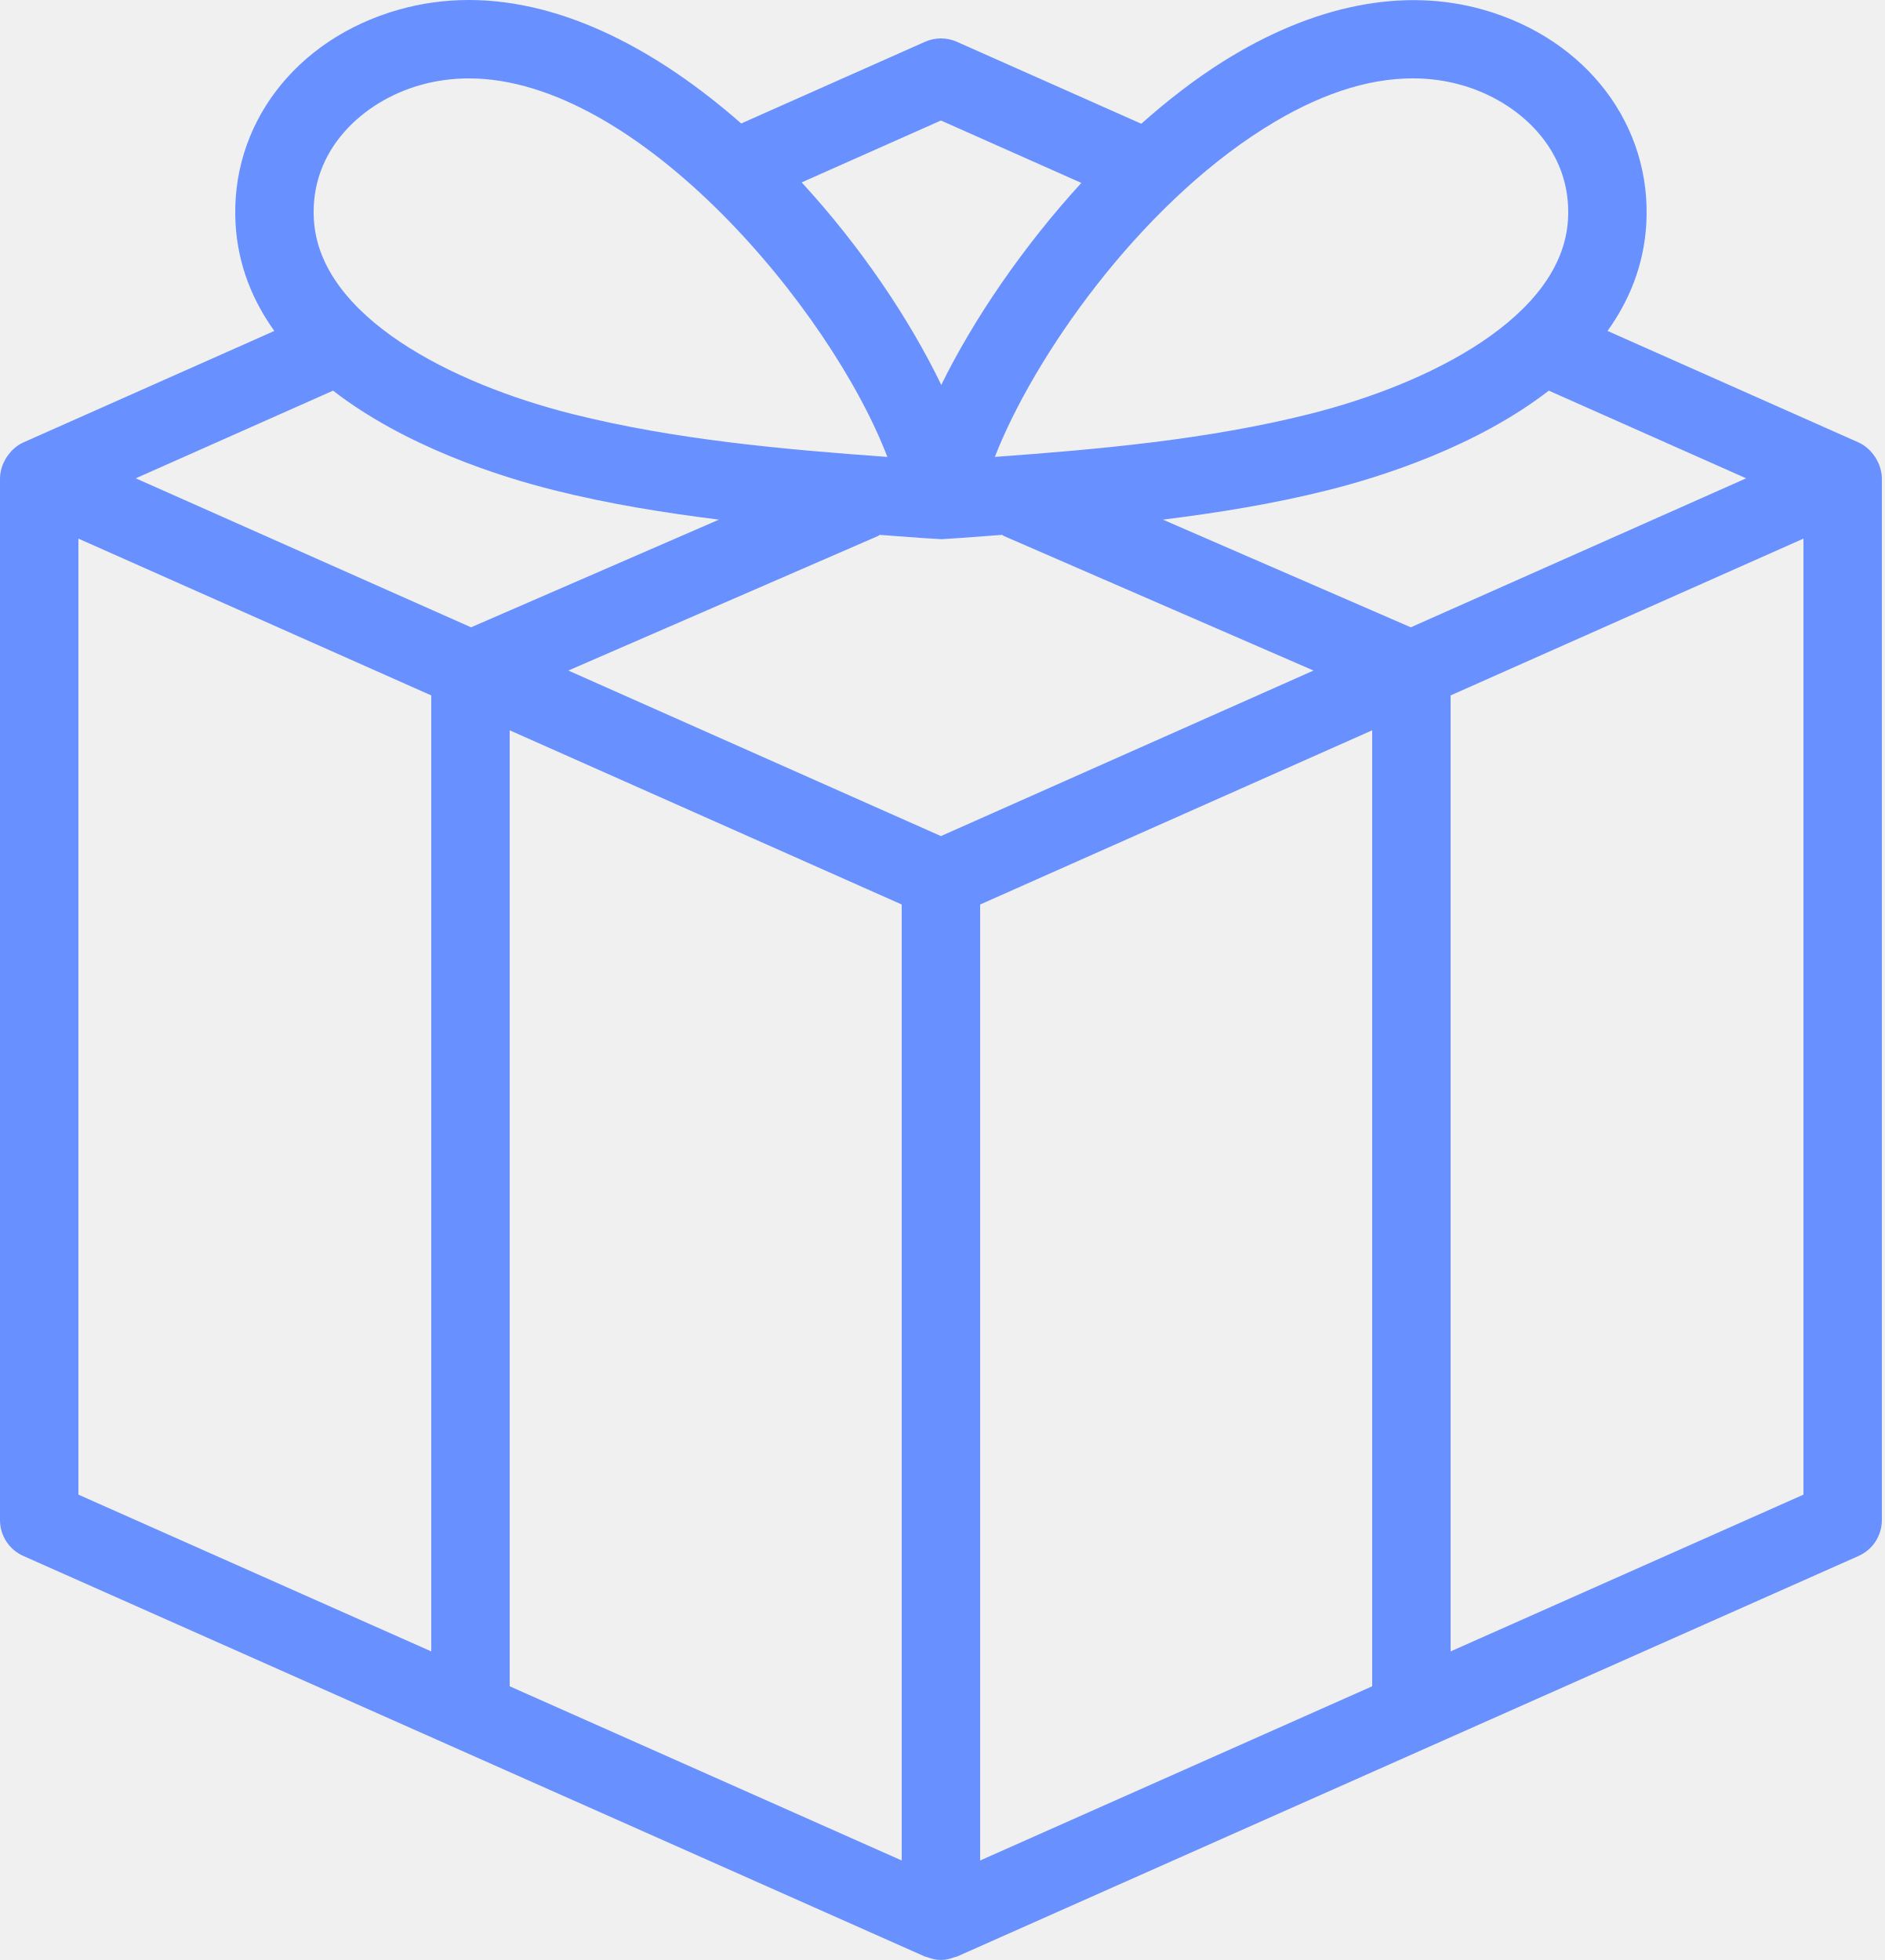
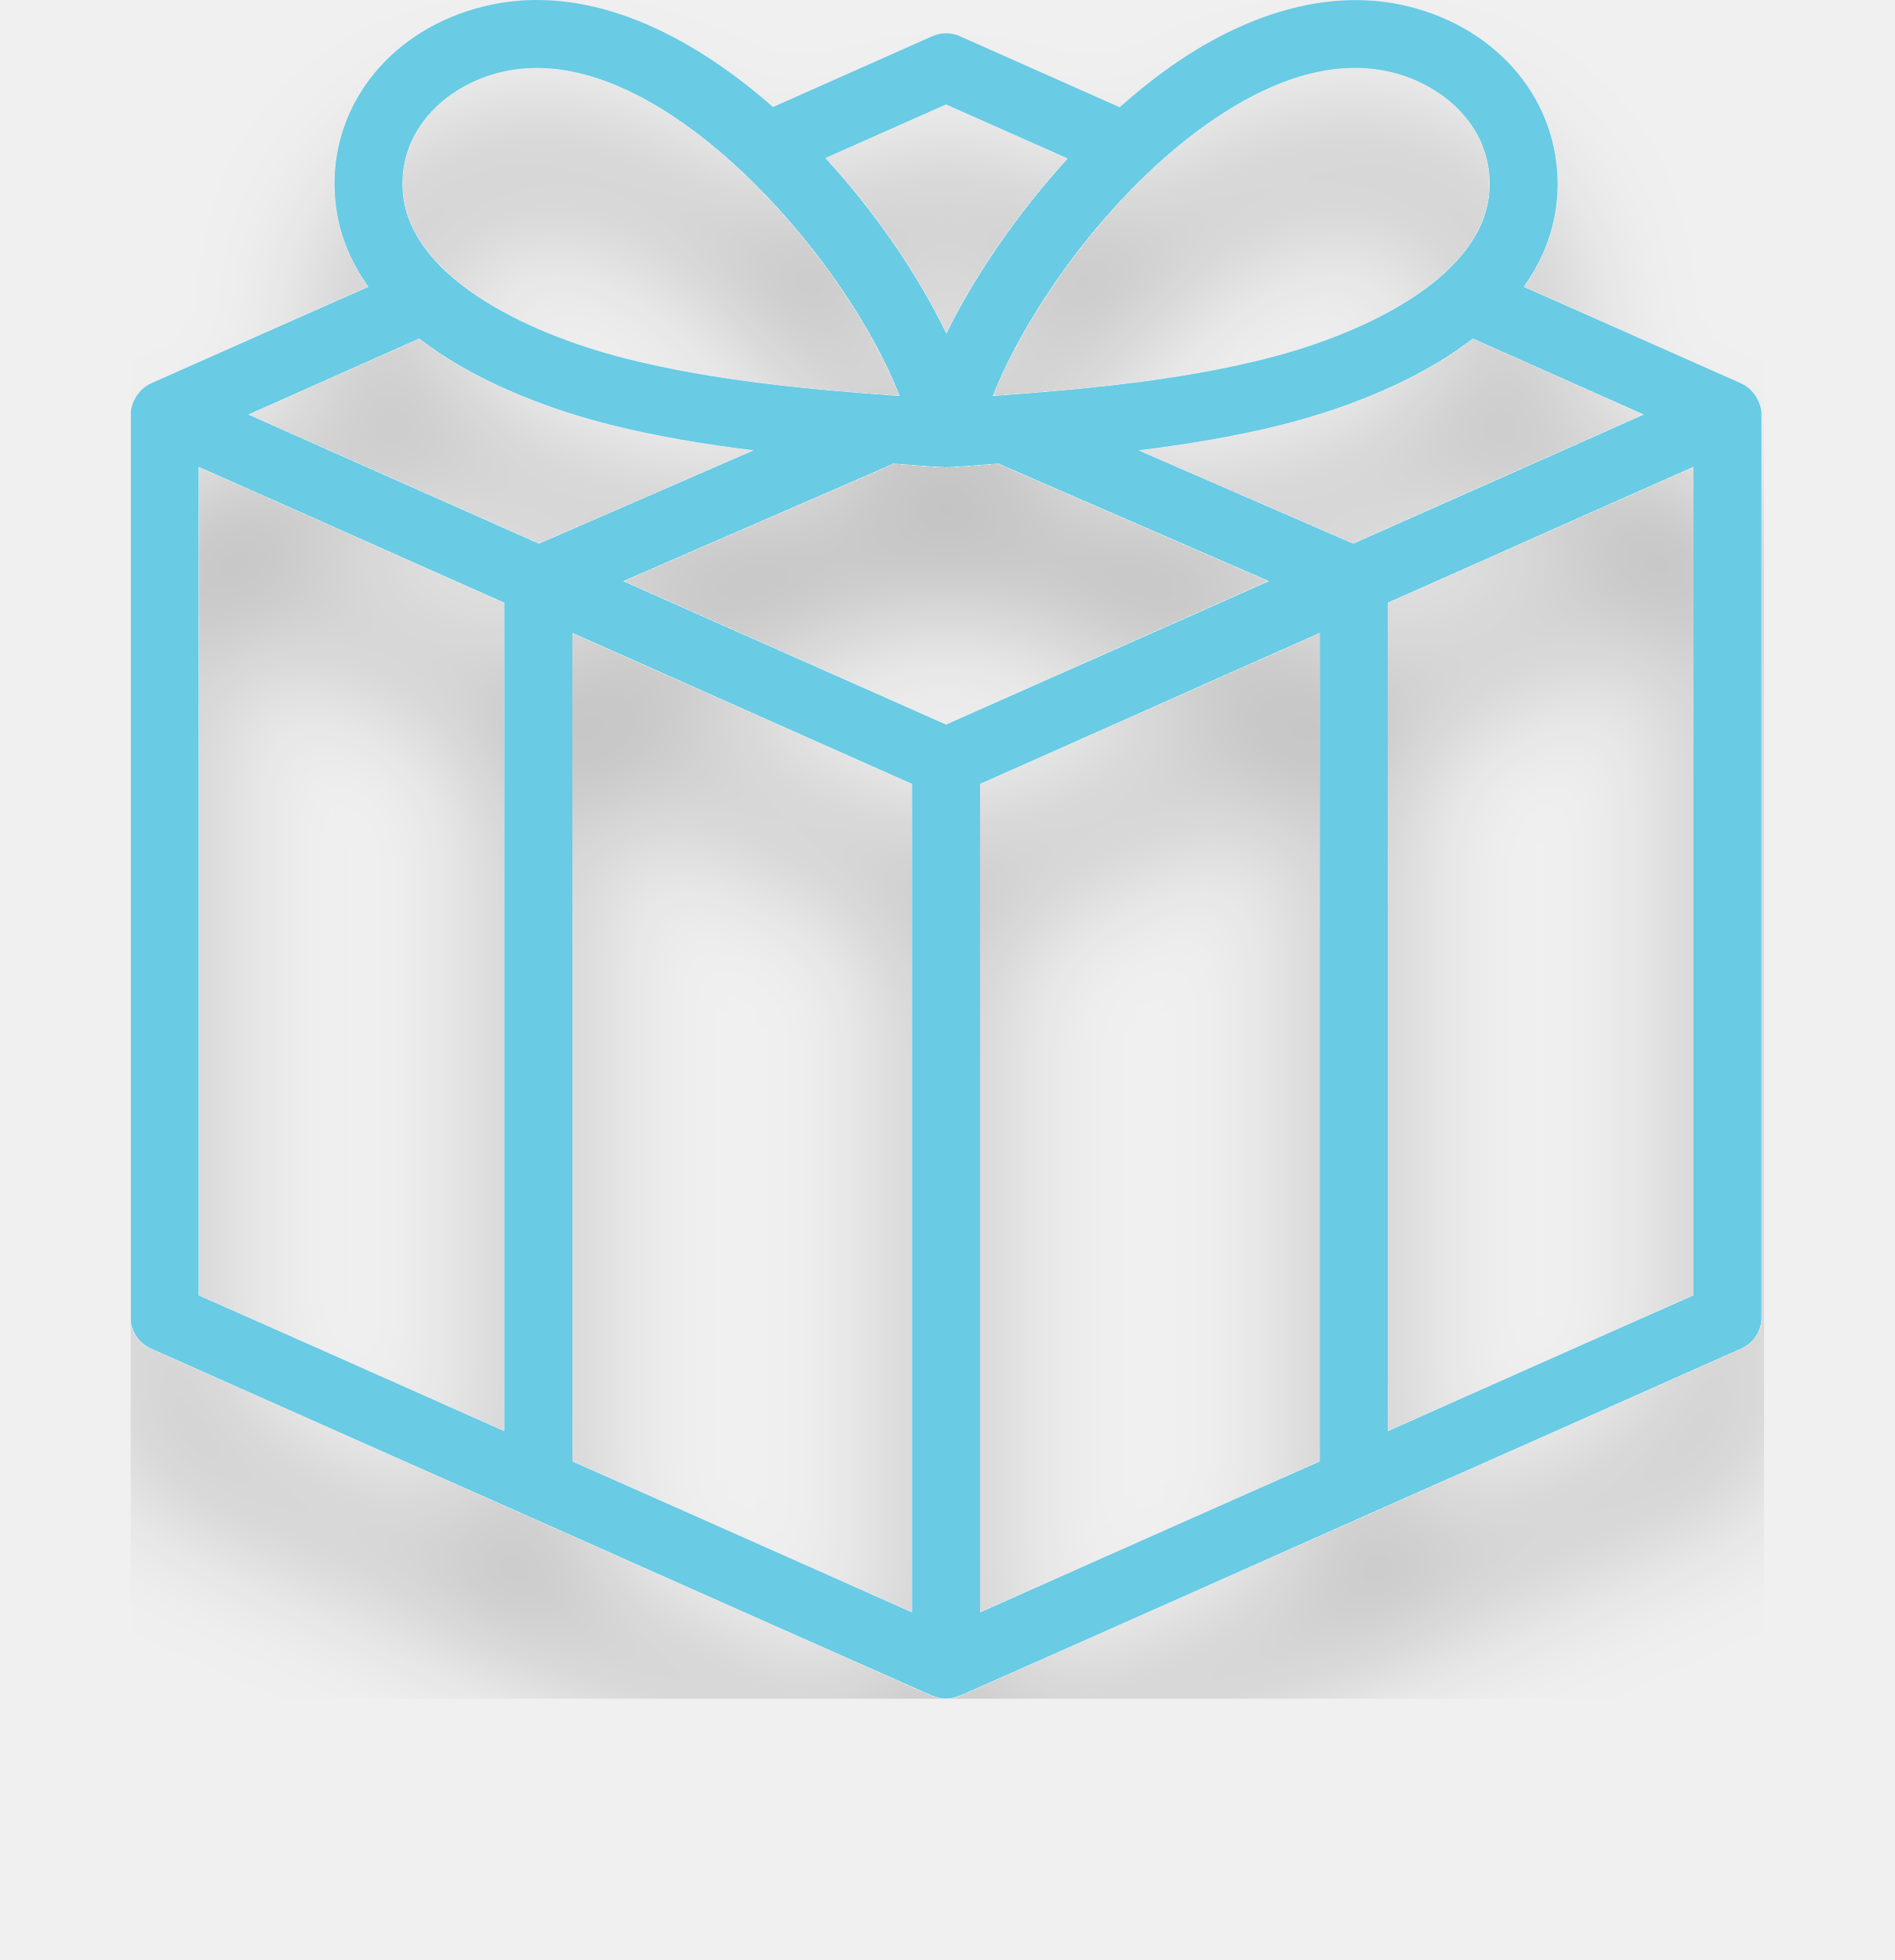
- <svg xmlns="http://www.w3.org/2000/svg" width="50" height="52" viewBox="0 0 50 52" fill="none">
-   <path d="M49.847 12.328C49.834 12.294 49.819 12.264 49.802 12.232C49.762 12.15 49.712 12.077 49.652 12.008C49.631 11.984 49.613 11.959 49.589 11.937C49.505 11.857 49.412 11.788 49.303 11.739L42.643 8.78C43.218 7.976 43.604 7.043 43.67 5.956C43.828 3.334 42.096 1.045 39.358 0.261C37.231 -0.348 34.835 0.128 32.431 1.64C31.693 2.105 30.97 2.665 30.275 3.283L25.383 1.109C25.114 0.99 24.808 0.989 24.538 1.109L19.662 3.276C17.488 1.365 14.97 0 12.439 0C11.799 0 11.167 0.088 10.562 0.261C7.823 1.045 6.091 3.334 6.25 5.957C6.316 7.043 6.702 7.976 7.277 8.78L0.618 11.739C0.508 11.788 0.415 11.857 0.331 11.937C0.307 11.959 0.29 11.984 0.268 12.009C0.208 12.077 0.158 12.15 0.118 12.232C0.102 12.264 0.086 12.294 0.073 12.328C0.03 12.443 0 12.563 0 12.69V40.33C0 40.74 0.242 41.113 0.618 41.28L24.538 51.91C24.553 51.917 24.57 51.914 24.585 51.92C24.706 51.967 24.831 52 24.96 52C25.088 52 25.214 51.967 25.335 51.92C25.35 51.914 25.367 51.917 25.383 51.91L49.303 41.28C49.678 41.113 49.92 40.74 49.92 40.33V12.69C49.92 12.563 49.89 12.443 49.847 12.328ZM23.92 23.997V49.36L13.52 44.738V19.375L23.92 23.997ZM24.96 22.182L15.076 17.79L23.294 14.219C23.311 14.212 23.32 14.198 23.336 14.19C23.702 14.217 24.071 14.246 24.434 14.272C24.434 14.272 24.968 14.305 24.978 14.305C25.01 14.305 25.485 14.272 25.485 14.272C25.849 14.246 26.218 14.217 26.584 14.19C26.6 14.198 26.61 14.212 26.626 14.219L34.844 17.79L24.96 22.182ZM37.424 16.643L30.848 13.786C32.317 13.603 33.787 13.366 35.236 13.002C36.653 12.647 39.166 11.849 41.085 10.364L46.32 12.69L37.424 16.643ZM33.539 3.401C34.937 2.521 36.254 2.079 37.474 2.079C37.925 2.079 38.362 2.139 38.785 2.261C40.264 2.684 41.708 3.952 41.594 5.83C41.437 8.401 37.946 10.179 34.73 10.986C32.025 11.664 29.178 11.919 26.39 12.122C27.419 9.481 30.178 5.516 33.539 3.401ZM24.96 3.197L28.685 4.853C27.136 6.545 25.827 8.467 24.969 10.212C24.127 8.469 22.835 6.545 21.266 4.839L24.96 3.197ZM11.135 2.261C11.553 2.141 11.992 2.08 12.439 2.08C16.925 2.08 22.043 8.21 23.539 12.123C20.748 11.92 17.898 11.665 15.19 10.986C11.975 10.179 8.483 8.401 8.326 5.83C8.212 3.953 9.655 2.684 11.135 2.261ZM8.835 10.364C10.753 11.849 13.266 12.647 14.684 13.002C16.133 13.366 17.603 13.603 19.072 13.786L12.496 16.643L3.601 12.69L8.835 10.364ZM2.08 14.29L11.44 18.45V43.813L2.08 39.654V14.29ZM26 23.997L36.4 19.375V44.738L26 49.36V23.997ZM38.48 43.813V18.45L47.84 14.29V39.654L38.48 43.813Z" fill="#6990FF" />
+ <svg xmlns="http://www.w3.org/2000/svg" width="58" height="60" viewBox="0 0 58 60" fill="none">
+   <g clip-path="url(#clip0_13_73)" filter="url(#filter0_d_13_73)">
+     <path d="M53.847 12.328C53.834 12.294 53.819 12.264 53.802 12.232C53.762 12.15 53.712 12.077 53.652 12.008C53.631 11.984 53.613 11.959 53.589 11.937C53.505 11.857 53.412 11.788 53.303 11.739L46.643 8.78C47.218 7.976 47.604 7.043 47.67 5.956C47.828 3.334 46.096 1.045 43.358 0.261C41.231 -0.348 38.835 0.128 36.431 1.64C35.693 2.105 34.97 2.665 34.275 3.283L29.383 1.109C29.114 0.99 28.808 0.989 28.538 1.109L23.662 3.276C21.488 1.365 18.97 0 16.439 0C15.799 0 15.167 0.088 14.562 0.261C11.823 1.045 10.091 3.334 10.25 5.957C10.316 7.043 10.703 7.976 11.277 8.78L4.617 11.739C4.508 11.788 4.415 11.857 4.331 11.937C4.307 11.959 4.29 11.984 4.268 12.009C4.208 12.077 4.158 12.15 4.118 12.232C4.102 12.264 4.086 12.294 4.073 12.328C4.03 12.443 4 12.563 4 12.69V40.33C4 40.74 4.242 41.113 4.617 41.28L28.538 51.91C28.553 51.917 28.57 51.914 28.585 51.92C28.706 51.967 28.831 52 28.96 52C29.088 52 29.214 51.967 29.335 51.92C29.35 51.914 29.367 51.917 29.383 51.91L53.303 41.28C53.678 41.113 53.92 40.74 53.92 40.33V12.69C53.92 12.563 53.89 12.443 53.847 12.328ZM27.92 23.997V49.36L17.52 44.738V19.375L27.92 23.997ZM28.96 22.182L19.076 17.79L27.294 14.219C27.311 14.212 27.32 14.198 27.336 14.19C27.702 14.217 28.071 14.246 28.434 14.272C28.434 14.272 28.968 14.305 28.978 14.305C29.01 14.305 29.485 14.272 29.485 14.272C29.849 14.246 30.218 14.217 30.584 14.19C30.6 14.198 30.61 14.212 30.626 14.219L38.844 17.79L28.96 22.182ZM41.424 16.643L34.848 13.786C36.317 13.603 37.787 13.366 39.236 13.002C40.653 12.647 43.166 11.849 45.085 10.364L50.32 12.69L41.424 16.643ZM37.539 3.401C38.937 2.521 40.254 2.079 41.474 2.079C41.925 2.079 42.362 2.139 42.785 2.261C44.264 2.684 45.708 3.952 45.594 5.83C45.437 8.401 41.946 10.179 38.73 10.986C36.025 11.664 33.178 11.919 30.39 12.122C31.419 9.481 34.178 5.516 37.539 3.401ZM28.96 3.197L32.685 4.853C31.136 6.545 29.827 8.467 28.969 10.212C28.127 8.469 26.835 6.545 25.266 4.839L28.96 3.197ZM15.135 2.261C15.553 2.141 15.992 2.08 16.439 2.08C20.925 2.08 26.043 8.21 27.539 12.123C24.748 11.92 21.898 11.665 19.19 10.986C15.975 10.179 12.483 8.401 12.326 5.83C12.212 3.953 13.655 2.684 15.135 2.261ZM12.835 10.364C14.753 11.849 17.266 12.647 18.684 13.002C20.133 13.366 21.603 13.603 23.072 13.786L16.496 16.643L7.601 12.69L12.835 10.364ZM6.08 14.29L15.44 18.45V43.813L6.08 39.654V14.29ZM30 23.997L40.4 19.375V44.738L30 49.36V23.997ZM42.48 43.813V18.45L51.84 14.29V39.654L42.48 43.813Z" fill="#69CBE4" />
+   </g>
+   <defs>
+     <filter id="filter0_d_13_73" x="0" y="0" width="58" height="60" filterUnits="userSpaceOnUse" color-interpolation-filters="sRGB">
+       <feFlood flood-opacity="0" result="BackgroundImageFix" />
+       <feColorMatrix in="SourceAlpha" type="matrix" values="0 0 0 0 0 0 0 0 0 0 0 0 0 0 0 0 0 0 127 0" result="hardAlpha" />
+       <feOffset dy="4" />
+       <feGaussianBlur stdDeviation="2" />
+       <feComposite in2="hardAlpha" operator="out" />
+       <feColorMatrix type="matrix" values="0 0 0 0 0 0 0 0 0 0 0 0 0 0 0 0 0 0 0.25 0" />
+       <feBlend mode="normal" in2="BackgroundImageFix" result="effect1_dropShadow_13_73" />
+       <feBlend mode="normal" in="SourceGraphic" in2="effect1_dropShadow_13_73" result="shape" />
+     </filter>
+     <clipPath id="clip0_13_73">
+       <rect width="50" height="52" fill="white" transform="translate(4)" />
+     </clipPath>
+   </defs>
</svg>
